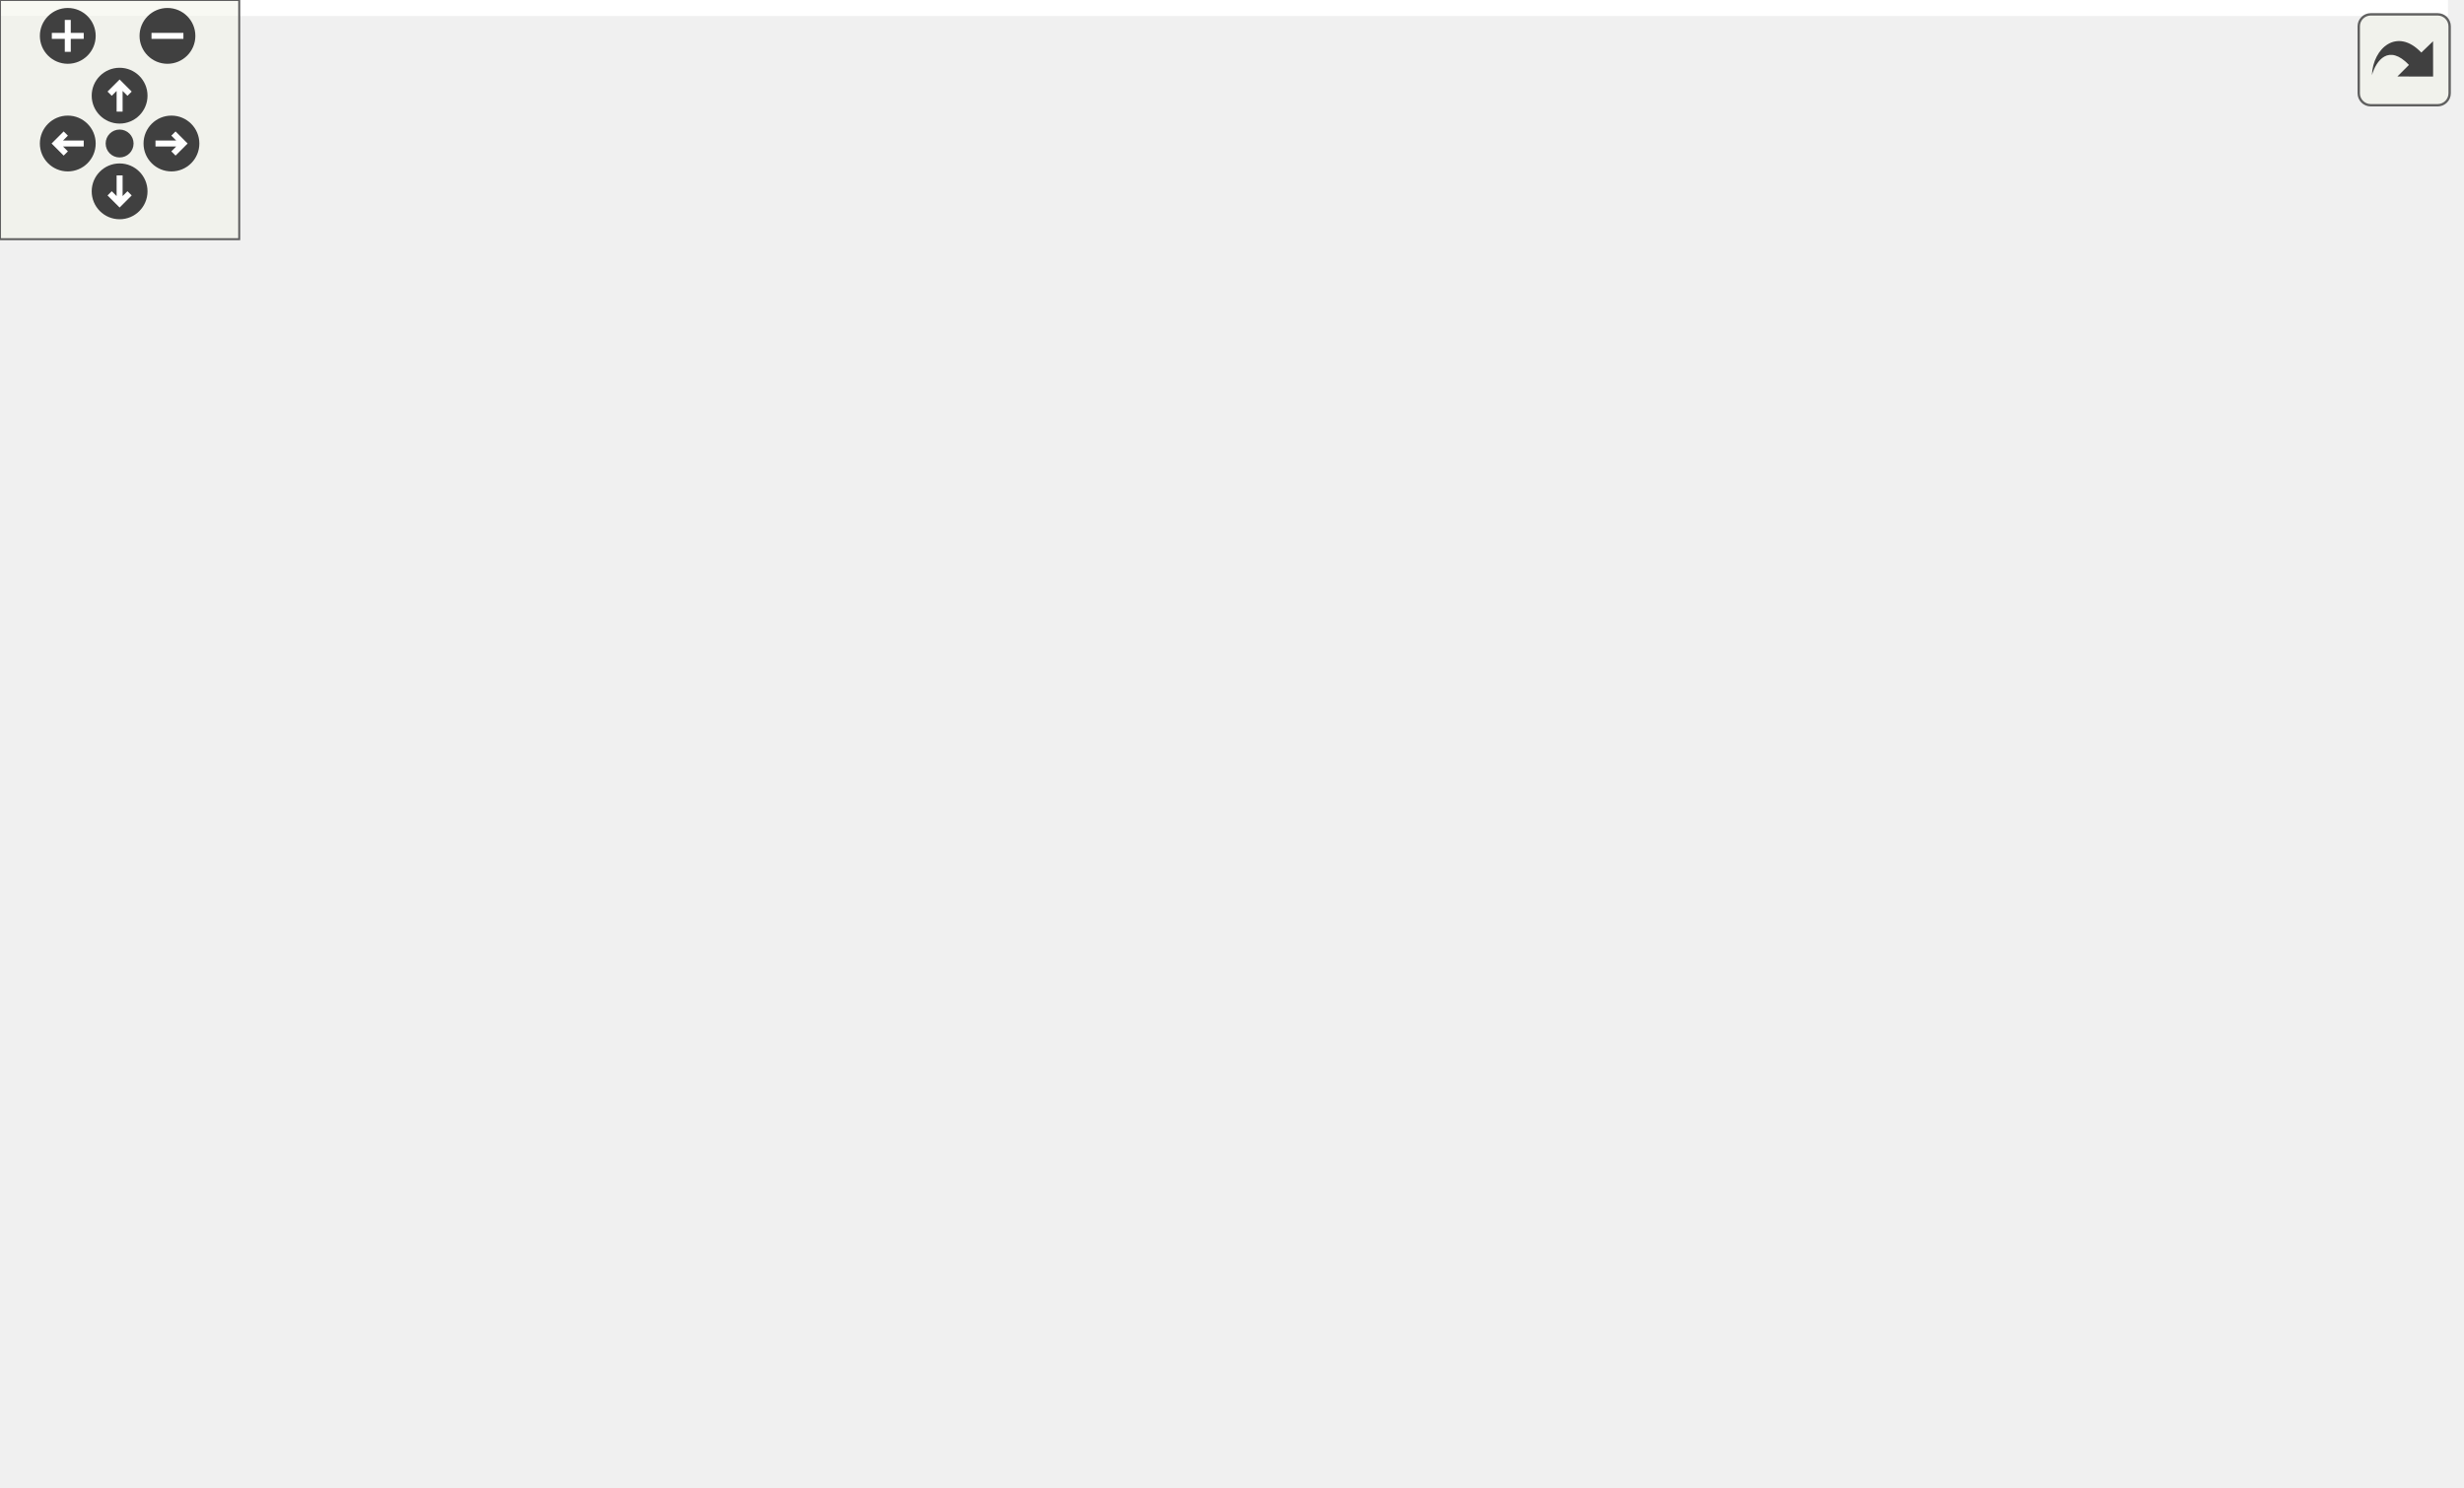
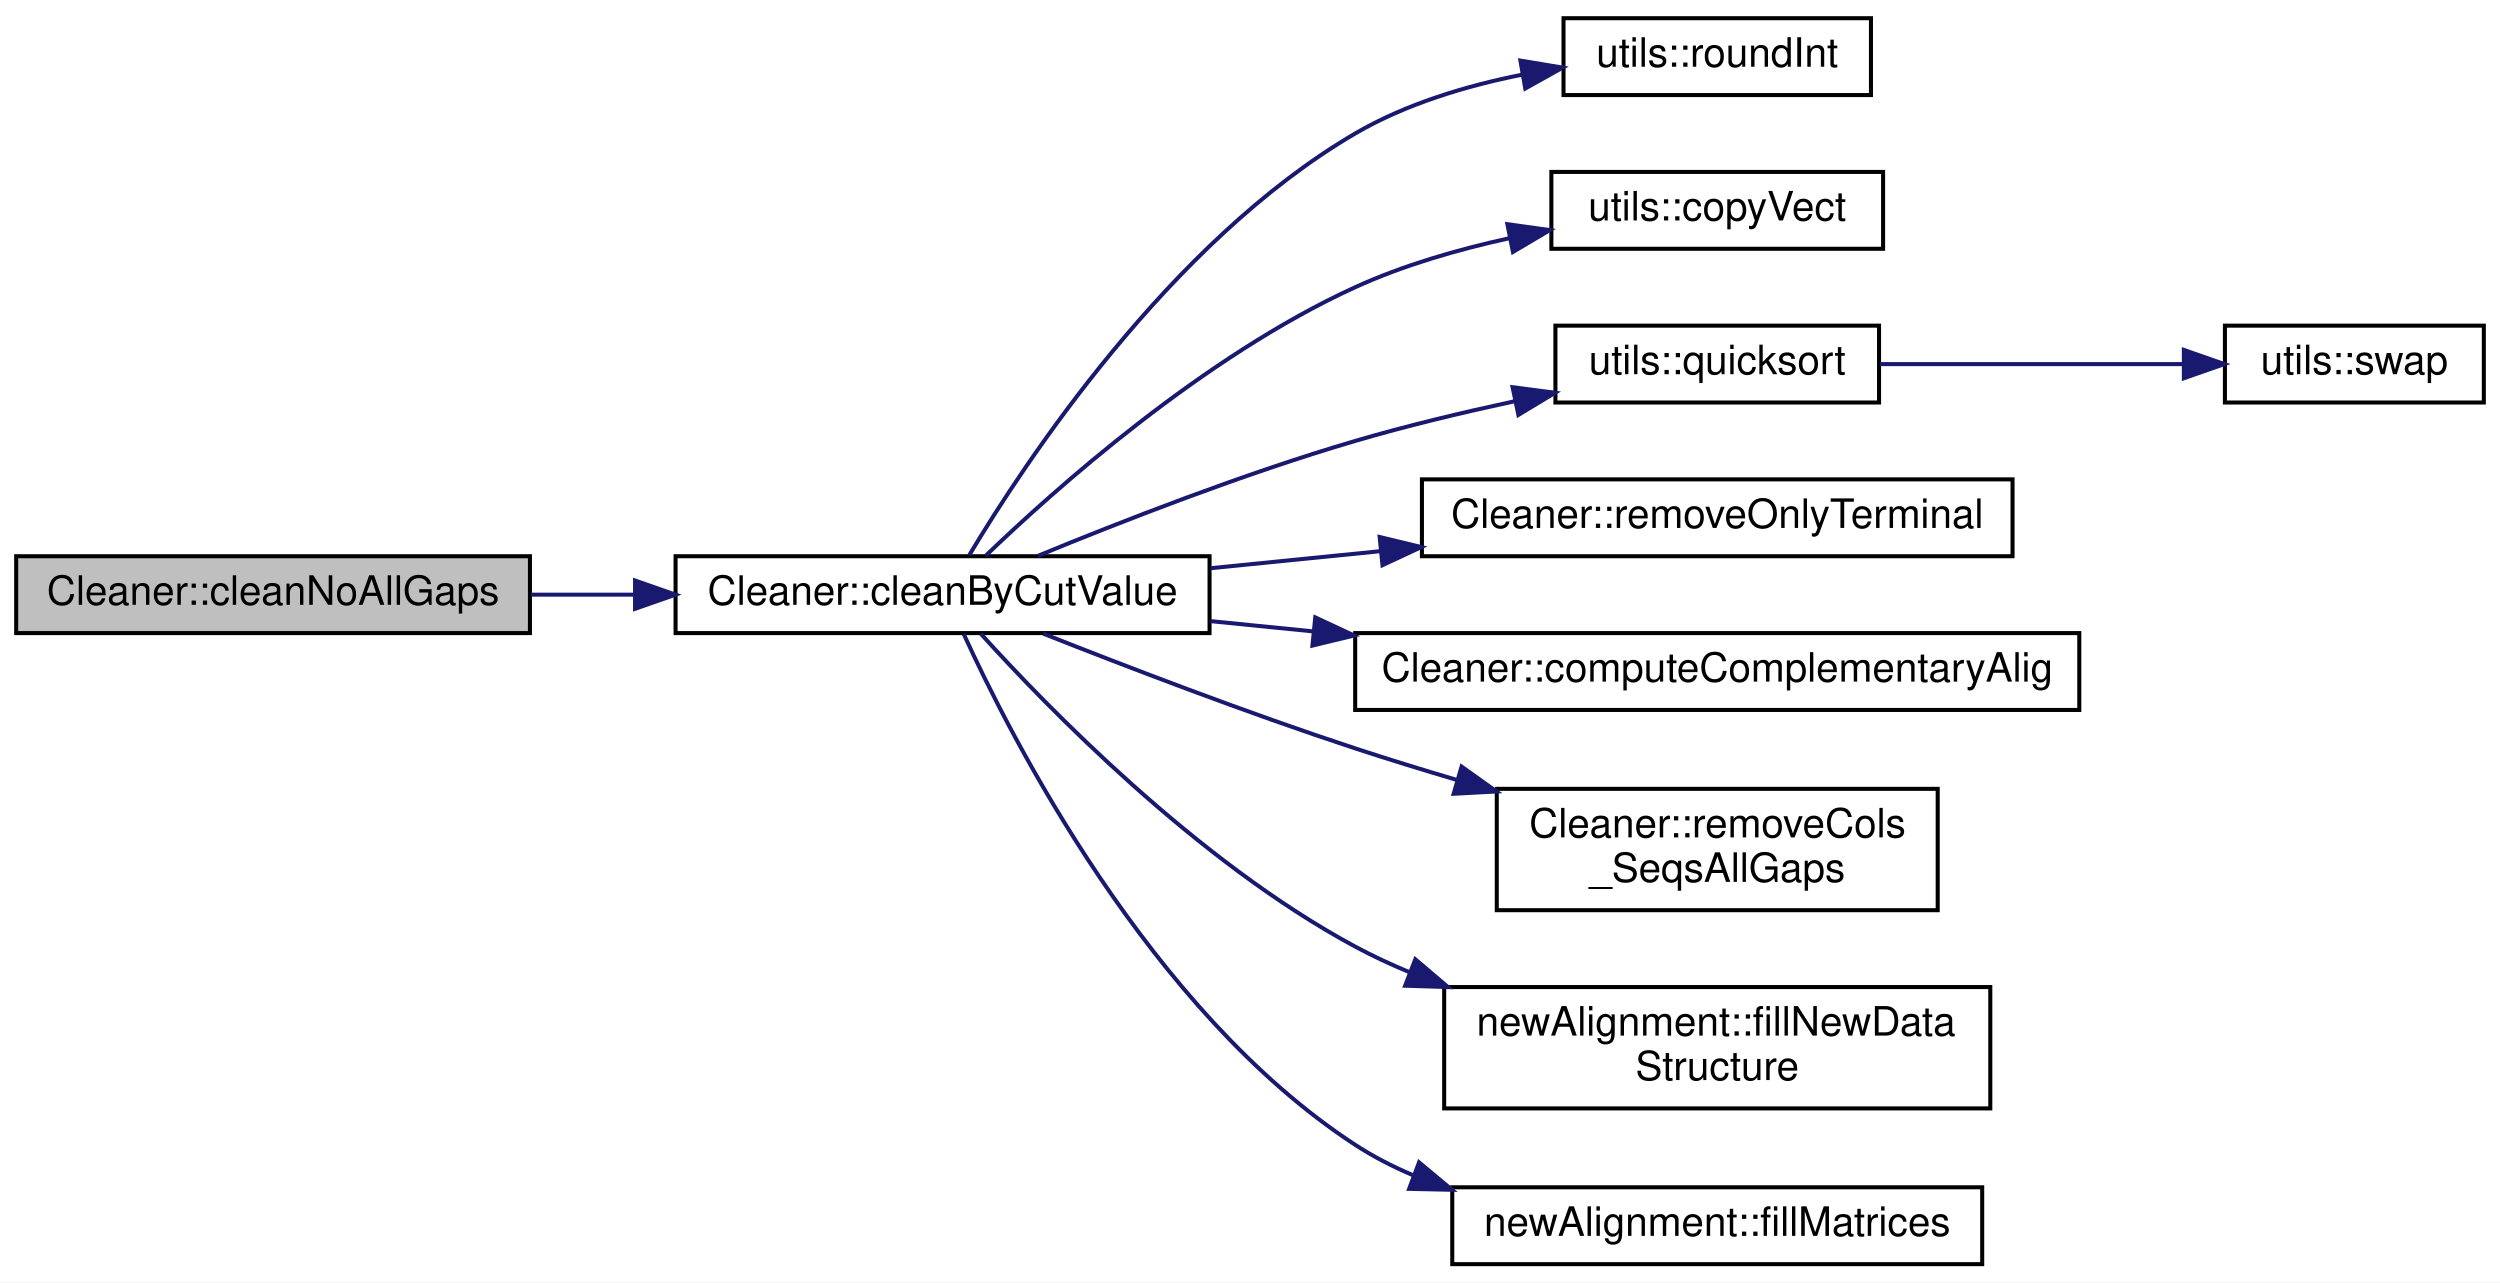
- <svg xmlns="http://www.w3.org/2000/svg" xmlns:xlink="http://www.w3.org/1999/xlink" id="main" version="1.1" xml:space="preserve">
-   <style type="text/css">
- .edge:hover path { stroke: red; }
- .edge:hover polygon { stroke: red; fill: red; }
- </style>
-   <defs>
-     <circle id="rim" cx="0" cy="0" r="7" />
-     <circle id="rim2" cx="0" cy="0" r="3.5" />
-     <g id="zoomPlus">
-       <use xlink:href="#rim" fill="#404040">
-         <set attributeName="fill" to="#808080" begin="zoomplus.mouseover" end="zoomplus.mouseout" />
-       </use>
-       <path d="M-4,0h8M0,-4v8" fill="none" stroke="white" stroke-width="1.5" pointer-events="none" />
+ <svg xmlns="http://www.w3.org/2000/svg" xmlns:xlink="http://www.w3.org/1999/xlink" width="618pt" height="317pt" viewBox="0.00 0.00 618.00 317.00">
+   <g id="graph0" class="graph" transform="scale(1 1) rotate(0) translate(4 313)">
+     <polygon fill="white" stroke="none" points="-4,4 -4,-313 614,-313 614,4 -4,4" />
+     <g id="node1" class="node">
+       <polygon fill="#bfbfbf" stroke="black" points="0,-156.5 0,-175.5 127,-175.5 127,-156.5 0,-156.5" />
+       <text text-anchor="middle" x="63.5" y="-163.5" font-family="Helvetica,sans-Serif" font-size="10.00">Cleaner::cleanNoAllGaps</text>
    </g>
-     <g id="zoomMin">
-       <use xlink:href="#rim" fill="#404040">
-         <set attributeName="fill" to="#808080" begin="zoomminus.mouseover" end="zoomminus.mouseout" />
-       </use>
-       <path d="M-4,0h8" fill="none" stroke="white" stroke-width="1.5" pointer-events="none" />
-     </g>
-     <g id="dirArrow">
-       <path fill="none" stroke="white" stroke-width="1.5" d="M0,-3.0v7 M-2.5,-0.5L0,-3.0L2.5,-0.5" />
-     </g>
-     <g id="resetDef">
-       <use xlink:href="#rim2" fill="#404040">
-         <set attributeName="fill" to="#808080" begin="reset.mouseover" end="reset.mouseout" />
-       </use>
-     </g>
-   </defs>
-   <svg id="graph" class="graph">
-     <g id="viewport">
-       <polygon fill="white" stroke="none" points="-4,4 -4,-313 614,-313 614,4 -4,4" />
-       <g id="node1" class="node">
-         <polygon fill="#bfbfbf" stroke="black" points="0,-156.5 0,-175.5 127,-175.5 127,-156.5 0,-156.5" />
-         <text text-anchor="middle" x="63.5" y="-163.5" font-family="Helvetica,sans-Serif" font-size="10.00">Cleaner::cleanNoAllGaps</text>
-       </g>
-       <g id="node2" class="node">
-         <g id="a_node2">
-           <a xlink:href="class_cleaner.html#ad075f0ef730c8023cf8a0e35e7e1e53a" target="_top" xlink:title="Method to clean an alignment.  It removes sequences that overpass or equals a certain threshold...">
-             <polygon fill="white" stroke="black" points="163,-156.5 163,-175.5 295,-175.5 295,-156.5 163,-156.5" />
-             <text text-anchor="middle" x="229" y="-163.5" font-family="Helvetica,sans-Serif" font-size="10.00">Cleaner::cleanByCutValue</text>
-           </a>
-         </g>
-       </g>
-       <g id="edge1" class="edge">
-         <path fill="none" stroke="midnightblue" d="M127.246,-166C135.66,-166 144.359,-166 152.958,-166" />
-         <polygon fill="midnightblue" stroke="midnightblue" points="152.984,-169.5 162.984,-166 152.984,-162.5 152.984,-169.5" />
-       </g>
-       <g id="node3" class="node">
-         <g id="a_node3">
-           <a xlink:href="classutils.html#ad50731aeb3c8f79ed8372516210dfc9d" target="_top" xlink:title="Round double to integer method. ">
-             <polygon fill="white" stroke="black" points="382.5,-289.5 382.5,-308.5 458.5,-308.5 458.5,-289.5 382.5,-289.5" />
-             <text text-anchor="middle" x="420.5" y="-296.5" font-family="Helvetica,sans-Serif" font-size="10.00">utils::roundInt</text>
-           </a>
-         </g>
-       </g>
-       <g id="edge2" class="edge">
-         <path fill="none" stroke="midnightblue" d="M235.628,-175.813C249.017,-198.204 285.107,-253.194 331,-280 343.448,-287.271 358.339,-291.77 372.323,-294.551" />
-         <polygon fill="midnightblue" stroke="midnightblue" points="371.846,-298.021 382.298,-296.288 373.046,-291.124 371.846,-298.021" />
-       </g>
-       <g id="node4" class="node">
-         <g id="a_node4">
-           <a xlink:href="classutils.html#a42f272221edf7752ffda49e4212ef653" target="_top" xlink:title="Integer vector copying. ">
-             <polygon fill="white" stroke="black" points="379.5,-251.5 379.5,-270.5 461.5,-270.5 461.5,-251.5 379.5,-251.5" />
-             <text text-anchor="middle" x="420.5" y="-258.5" font-family="Helvetica,sans-Serif" font-size="10.00">utils::copyVect</text>
-           </a>
-         </g>
-       </g>
-       <g id="edge3" class="edge">
-         <path fill="none" stroke="midnightblue" d="M239.649,-175.611C256.593,-191.91 293.471,-224.866 331,-242 342.844,-247.407 356.291,-251.305 369.063,-254.103" />
-         <polygon fill="midnightblue" stroke="midnightblue" points="368.625,-257.585 379.118,-256.12 370.002,-250.721 368.625,-257.585" />
-       </g>
-       <g id="node5" class="node">
-         <g id="a_node5">
-           <a xlink:href="classutils.html#a73f038c379c13d23e3220afaa14f9983" target="_top" xlink:title="Quicksort sorting method. ">
-             <polygon fill="white" stroke="black" points="380.5,-213.5 380.5,-232.5 460.5,-232.5 460.5,-213.5 380.5,-213.5" />
-             <text text-anchor="middle" x="420.5" y="-220.5" font-family="Helvetica,sans-Serif" font-size="10.00">utils::quicksort</text>
-           </a>
-         </g>
-       </g>
-       <g id="edge4" class="edge">
-         <path fill="none" stroke="midnightblue" d="M252.537,-175.582C272.793,-183.927 303.498,-195.923 331,-204 343.611,-207.704 357.429,-211.016 370.318,-213.796" />
-         <polygon fill="midnightblue" stroke="midnightblue" points="369.911,-217.287 380.416,-215.91 371.345,-210.435 369.911,-217.287" />
-       </g>
-       <g id="node7" class="node">
-         <g id="a_node7">
-           <a xlink:href="class_cleaner.html#a033da9ea63774f43f4c7aff04f23da81" target="_top" xlink:title="Method to detect right and left borders. Borders are the first column found with no gaps...">
-             <polygon fill="white" stroke="black" points="347.5,-175.5 347.5,-194.5 493.5,-194.5 493.5,-175.5 347.5,-175.5" />
-             <text text-anchor="middle" x="420.5" y="-182.5" font-family="Helvetica,sans-Serif" font-size="10.00">Cleaner::removeOnlyTerminal</text>
-           </a>
-         </g>
-       </g>
-       <g id="edge6" class="edge">
-         <path fill="none" stroke="midnightblue" d="M295.215,-172.539C308.741,-173.895 323.159,-175.34 337.205,-176.749" />
-         <polygon fill="midnightblue" stroke="midnightblue" points="337.05,-180.251 347.349,-177.766 337.748,-173.286 337.05,-180.251" />
-       </g>
-       <g id="node8" class="node">
-         <g id="a_node8">
-           <a xlink:href="class_cleaner.html#a24bd28e4191afc9471adff329bee1466" target="_top" xlink:title="Method for computing the complementary alignment. Complementary Alignment is an alignment containing ...">
-             <polygon fill="white" stroke="black" points="331,-137.5 331,-156.5 510,-156.5 510,-137.5 331,-137.5" />
-             <text text-anchor="middle" x="420.5" y="-144.5" font-family="Helvetica,sans-Serif" font-size="10.00">Cleaner::computeComplementaryAlig</text>
-           </a>
-         </g>
-       </g>
-       <g id="edge7" class="edge">
-         <path fill="none" stroke="midnightblue" d="M295.215,-159.461C303.449,-158.636 312.013,-157.777 320.623,-156.914" />
-         <polygon fill="midnightblue" stroke="midnightblue" points="321.133,-160.38 330.734,-155.9 320.435,-153.415 321.133,-160.38" />
-       </g>
-       <g id="node9" class="node">
-         <g id="a_node9">
-           <a xlink:href="class_cleaner.html#a2f7d85e29f23f880a7ad7e28863b36c3" target="_top" xlink:title="Method that identifies and removes columns and sequences composed only by gaps. ">
-             <polygon fill="white" stroke="black" points="366,-88 366,-118 475,-118 475,-88 366,-88" />
-             <text text-anchor="start" x="374" y="-106" font-family="Helvetica,sans-Serif" font-size="10.00">Cleaner::removeCols</text>
-             <text text-anchor="middle" x="420.5" y="-95" font-family="Helvetica,sans-Serif" font-size="10.00">_SeqsAllGaps</text>
-           </a>
-         </g>
-       </g>
-       <g id="edge8" class="edge">
-         <path fill="none" stroke="midnightblue" d="M253.877,-156.364C274.216,-148.313 304.303,-136.775 331,-128 339.067,-125.348 347.602,-122.719 356.063,-120.218" />
-         <polygon fill="midnightblue" stroke="midnightblue" points="357.305,-123.502 365.928,-117.347 355.348,-116.781 357.305,-123.502" />
-       </g>
-       <g id="node10" class="node">
-         <g id="a_node10">
-           <a xlink:href="classnew_alignment.html#a3de39c62c08a265178f1fa7df76c3ab7" target="_top" xlink:title="Method that copies information of the alignment to the pointers given. ">
-             <polygon fill="white" stroke="black" points="353,-39 353,-69 488,-69 488,-39 353,-39" />
-             <text text-anchor="start" x="361" y="-57" font-family="Helvetica,sans-Serif" font-size="10.00">newAlignment::fillNewData</text>
-             <text text-anchor="middle" x="420.5" y="-46" font-family="Helvetica,sans-Serif" font-size="10.00">Structure</text>
-           </a>
-         </g>
-       </g>
-       <g id="edge9" class="edge">
-         <path fill="none" stroke="midnightblue" d="M238.443,-156.351C254.618,-138.456 291.861,-100.037 331,-79 335.258,-76.711 339.748,-74.614 344.354,-72.695" />
-         <polygon fill="midnightblue" stroke="midnightblue" points="345.863,-75.865 353.935,-69.003 343.346,-69.333 345.863,-75.865" />
-       </g>
-       <g id="node11" class="node">
-         <g id="a_node11">
-           <a xlink:href="classnew_alignment.html#acbeb320f0f70222f81a906ccfc33a016" target="_top" xlink:title="Method to intialize data that has been modified on the alignment. The method checks if the sequences ...">
-             <polygon fill="white" stroke="black" points="355,-0.5 355,-19.5 486,-19.5 486,-0.5 355,-0.5" />
-             <text text-anchor="middle" x="420.5" y="-7.5" font-family="Helvetica,sans-Serif" font-size="10.00">newAlignment::fillMatrices</text>
-           </a>
-         </g>
-       </g>
-       <g id="edge10" class="edge">
-         <path fill="none" stroke="midnightblue" d="M234.243,-156.246C245.768,-130.976 280.228,-63.057 331,-30 335.424,-27.119 340.207,-24.65 345.178,-22.534" />
-         <polygon fill="midnightblue" stroke="midnightblue" points="346.789,-25.669 354.927,-18.885 344.335,-19.113 346.789,-25.669" />
-       </g>
-       <g id="node6" class="node">
-         <g id="a_node6">
-           <a xlink:href="classutils.html#a3377ecde55631d1bbc4956e5923b7469" target="_top" xlink:title="Swapping elements method. ">
-             <polygon fill="white" stroke="black" points="546,-213.5 546,-232.5 610,-232.5 610,-213.5 546,-213.5" />
-             <text text-anchor="middle" x="578" y="-220.5" font-family="Helvetica,sans-Serif" font-size="10.00">utils::swap</text>
-           </a>
-         </g>
-       </g>
-       <g id="edge5" class="edge">
-         <path fill="none" stroke="midnightblue" d="M460.739,-223C483.6,-223 512.403,-223 535.62,-223" />
-         <polygon fill="midnightblue" stroke="midnightblue" points="535.854,-226.5 545.854,-223 535.853,-219.5 535.854,-226.5" />
+     <g id="node2" class="node">
+       <g id="a_node2">
+         <a xlink:href="class_cleaner.html#ad075f0ef730c8023cf8a0e35e7e1e53a" target="_top" xlink:title="Method to clean an alignment.  It removes sequences that overpass or equals a certain threshold...">
+           <polygon fill="white" stroke="black" points="163,-156.5 163,-175.5 295,-175.5 295,-156.5 163,-156.5" />
+           <text text-anchor="middle" x="229" y="-163.5" font-family="Helvetica,sans-Serif" font-size="10.00">Cleaner::cleanByCutValue</text>
+         </a>
      </g>
    </g>
-   </svg>
-   <g id="navigator" transform="translate(0 0)" fill="#404254">
-     <rect fill="#f2f5e9" fill-opacity="0.5" stroke="#606060" stroke-width=".5" x="0" y="0" width="60" height="60" />
-     <use id="zoomplus" xlink:href="#zoomPlus" x="17" y="9" />
-     <use id="zoomminus" xlink:href="#zoomMin" x="42" y="9" />
-     <use id="reset" xlink:href="#resetDef" x="30" y="36" />
-     <g id="arrowUp" xlink:href="#dirArrow" transform="translate(30 24)">
-       <use xlink:href="#rim" fill="#404040">
-         <set attributeName="fill" to="#808080" begin="arrowUp.mouseover" end="arrowUp.mouseout" />
-       </use>
-       <path fill="none" stroke="white" stroke-width="1.5" d="M0,-3.0v7 M-2.5,-0.5L0,-3.0L2.5,-0.5" />
+     <g id="edge1" class="edge">
+       <path fill="none" stroke="midnightblue" d="M127.246,-166C135.66,-166 144.359,-166 152.958,-166" />
+       <polygon fill="midnightblue" stroke="midnightblue" points="152.984,-169.5 162.984,-166 152.984,-162.5 152.984,-169.5" />
    </g>
-     <g id="arrowRight" xlink:href="#dirArrow" transform="rotate(90) translate(36 -43)">
-       <use xlink:href="#rim" fill="#404040">
-         <set attributeName="fill" to="#808080" begin="arrowRight.mouseover" end="arrowRight.mouseout" />
-       </use>
-       <path fill="none" stroke="white" stroke-width="1.5" d="M0,-3.0v7 M-2.5,-0.5L0,-3.0L2.5,-0.5" />
+     <g id="node3" class="node">
+       <g id="a_node3">
+         <a xlink:href="classutils.html#ad50731aeb3c8f79ed8372516210dfc9d" target="_top" xlink:title="Round double to integer method. ">
+           <polygon fill="white" stroke="black" points="382.5,-289.5 382.5,-308.5 458.5,-308.5 458.5,-289.5 382.5,-289.5" />
+           <text text-anchor="middle" x="420.5" y="-296.5" font-family="Helvetica,sans-Serif" font-size="10.00">utils::roundInt</text>
+         </a>
+       </g>
    </g>
-     <g id="arrowDown" xlink:href="#dirArrow" transform="rotate(180) translate(-30 -48)">
-       <use xlink:href="#rim" fill="#404040">
-         <set attributeName="fill" to="#808080" begin="arrowDown.mouseover" end="arrowDown.mouseout" />
-       </use>
-       <path fill="none" stroke="white" stroke-width="1.5" d="M0,-3.0v7 M-2.5,-0.5L0,-3.0L2.5,-0.5" />
+     <g id="edge2" class="edge">
+       <path fill="none" stroke="midnightblue" d="M235.628,-175.813C249.017,-198.204 285.107,-253.194 331,-280 343.448,-287.271 358.339,-291.77 372.323,-294.551" />
+       <polygon fill="midnightblue" stroke="midnightblue" points="371.846,-298.021 382.298,-296.288 373.046,-291.124 371.846,-298.021" />
    </g>
-     <g id="arrowLeft" xlink:href="#dirArrow" transform="rotate(270) translate(-36 17)">
-       <use xlink:href="#rim" fill="#404040">
-         <set attributeName="fill" to="#808080" begin="arrowLeft.mouseover" end="arrowLeft.mouseout" />
-       </use>
-       <path fill="none" stroke="white" stroke-width="1.5" d="M0,-3.0v7 M-2.5,-0.5L0,-3.0L2.5,-0.5" />
+     <g id="node4" class="node">
+       <g id="a_node4">
+         <a xlink:href="classutils.html#a42f272221edf7752ffda49e4212ef653" target="_top" xlink:title="Integer vector copying. ">
+           <polygon fill="white" stroke="black" points="379.5,-251.5 379.5,-270.5 461.5,-270.5 461.5,-251.5 379.5,-251.5" />
+           <text text-anchor="middle" x="420.5" y="-258.5" font-family="Helvetica,sans-Serif" font-size="10.00">utils::copyVect</text>
+         </a>
+       </g>
+     </g>
+     <g id="edge3" class="edge">
+       <path fill="none" stroke="midnightblue" d="M239.649,-175.611C256.593,-191.91 293.471,-224.866 331,-242 342.844,-247.407 356.291,-251.305 369.063,-254.103" />
+       <polygon fill="midnightblue" stroke="midnightblue" points="368.625,-257.585 379.118,-256.12 370.002,-250.721 368.625,-257.585" />
+     </g>
+     <g id="node5" class="node">
+       <g id="a_node5">
+         <a xlink:href="classutils.html#a73f038c379c13d23e3220afaa14f9983" target="_top" xlink:title="Quicksort sorting method. ">
+           <polygon fill="white" stroke="black" points="380.5,-213.5 380.5,-232.5 460.5,-232.5 460.5,-213.5 380.5,-213.5" />
+           <text text-anchor="middle" x="420.5" y="-220.5" font-family="Helvetica,sans-Serif" font-size="10.00">utils::quicksort</text>
+         </a>
+       </g>
+     </g>
+     <g id="edge4" class="edge">
+       <path fill="none" stroke="midnightblue" d="M252.537,-175.582C272.793,-183.927 303.498,-195.923 331,-204 343.611,-207.704 357.429,-211.016 370.318,-213.796" />
+       <polygon fill="midnightblue" stroke="midnightblue" points="369.911,-217.287 380.416,-215.91 371.345,-210.435 369.911,-217.287" />
+     </g>
+     <g id="node7" class="node">
+       <g id="a_node7">
+         <a xlink:href="class_cleaner.html#a033da9ea63774f43f4c7aff04f23da81" target="_top" xlink:title="Method to detect right and left borders. Borders are the first column found with no gaps...">
+           <polygon fill="white" stroke="black" points="347.5,-175.5 347.5,-194.5 493.5,-194.5 493.5,-175.5 347.5,-175.5" />
+           <text text-anchor="middle" x="420.5" y="-182.5" font-family="Helvetica,sans-Serif" font-size="10.00">Cleaner::removeOnlyTerminal</text>
+         </a>
+       </g>
+     </g>
+     <g id="edge6" class="edge">
+       <path fill="none" stroke="midnightblue" d="M295.215,-172.539C308.741,-173.895 323.159,-175.34 337.205,-176.749" />
+       <polygon fill="midnightblue" stroke="midnightblue" points="337.05,-180.251 347.349,-177.766 337.748,-173.286 337.05,-180.251" />
+     </g>
+     <g id="node8" class="node">
+       <g id="a_node8">
+         <a xlink:href="class_cleaner.html#a24bd28e4191afc9471adff329bee1466" target="_top" xlink:title="Method for computing the complementary alignment. Complementary Alignment is an alignment containing ...">
+           <polygon fill="white" stroke="black" points="331,-137.5 331,-156.5 510,-156.5 510,-137.5 331,-137.5" />
+           <text text-anchor="middle" x="420.5" y="-144.5" font-family="Helvetica,sans-Serif" font-size="10.00">Cleaner::computeComplementaryAlig</text>
+         </a>
+       </g>
+     </g>
+     <g id="edge7" class="edge">
+       <path fill="none" stroke="midnightblue" d="M295.215,-159.461C303.449,-158.636 312.013,-157.777 320.623,-156.914" />
+       <polygon fill="midnightblue" stroke="midnightblue" points="321.133,-160.38 330.734,-155.9 320.435,-153.415 321.133,-160.38" />
+     </g>
+     <g id="node9" class="node">
+       <g id="a_node9">
+         <a xlink:href="class_cleaner.html#a2f7d85e29f23f880a7ad7e28863b36c3" target="_top" xlink:title="Method that identifies and removes columns and sequences composed only by gaps. ">
+           <polygon fill="white" stroke="black" points="366,-88 366,-118 475,-118 475,-88 366,-88" />
+           <text text-anchor="start" x="374" y="-106" font-family="Helvetica,sans-Serif" font-size="10.00">Cleaner::removeCols</text>
+           <text text-anchor="middle" x="420.5" y="-95" font-family="Helvetica,sans-Serif" font-size="10.00">_SeqsAllGaps</text>
+         </a>
+       </g>
+     </g>
+     <g id="edge8" class="edge">
+       <path fill="none" stroke="midnightblue" d="M253.877,-156.364C274.216,-148.313 304.303,-136.775 331,-128 339.067,-125.348 347.602,-122.719 356.063,-120.218" />
+       <polygon fill="midnightblue" stroke="midnightblue" points="357.305,-123.502 365.928,-117.347 355.348,-116.781 357.305,-123.502" />
+     </g>
+     <g id="node10" class="node">
+       <g id="a_node10">
+         <a xlink:href="classnew_alignment.html#a3de39c62c08a265178f1fa7df76c3ab7" target="_top" xlink:title="Method that copies information of the alignment to the pointers given. ">
+           <polygon fill="white" stroke="black" points="353,-39 353,-69 488,-69 488,-39 353,-39" />
+           <text text-anchor="start" x="361" y="-57" font-family="Helvetica,sans-Serif" font-size="10.00">newAlignment::fillNewData</text>
+           <text text-anchor="middle" x="420.5" y="-46" font-family="Helvetica,sans-Serif" font-size="10.00">Structure</text>
+         </a>
+       </g>
+     </g>
+     <g id="edge9" class="edge">
+       <path fill="none" stroke="midnightblue" d="M238.443,-156.351C254.618,-138.456 291.861,-100.037 331,-79 335.258,-76.711 339.748,-74.614 344.354,-72.695" />
+       <polygon fill="midnightblue" stroke="midnightblue" points="345.863,-75.865 353.935,-69.003 343.346,-69.333 345.863,-75.865" />
+     </g>
+     <g id="node11" class="node">
+       <g id="a_node11">
+         <a xlink:href="classnew_alignment.html#acbeb320f0f70222f81a906ccfc33a016" target="_top" xlink:title="Method to intialize data that has been modified on the alignment. The method checks if the sequences ...">
+           <polygon fill="white" stroke="black" points="355,-0.5 355,-19.5 486,-19.5 486,-0.5 355,-0.5" />
+           <text text-anchor="middle" x="420.5" y="-7.5" font-family="Helvetica,sans-Serif" font-size="10.00">newAlignment::fillMatrices</text>
+         </a>
+       </g>
+     </g>
+     <g id="edge10" class="edge">
+       <path fill="none" stroke="midnightblue" d="M234.243,-156.246C245.768,-130.976 280.228,-63.057 331,-30 335.424,-27.119 340.207,-24.65 345.178,-22.534" />
+       <polygon fill="midnightblue" stroke="midnightblue" points="346.789,-25.669 354.927,-18.885 344.335,-19.113 346.789,-25.669" />
+     </g>
+     <g id="node6" class="node">
+       <g id="a_node6">
+         <a xlink:href="classutils.html#a3377ecde55631d1bbc4956e5923b7469" target="_top" xlink:title="Swapping elements method. ">
+           <polygon fill="white" stroke="black" points="546,-213.5 546,-232.5 610,-232.5 610,-213.5 546,-213.5" />
+           <text text-anchor="middle" x="578" y="-220.5" font-family="Helvetica,sans-Serif" font-size="10.00">utils::swap</text>
+         </a>
+       </g>
+     </g>
+     <g id="edge5" class="edge">
+       <path fill="none" stroke="midnightblue" d="M460.739,-223C483.6,-223 512.403,-223 535.62,-223" />
+       <polygon fill="midnightblue" stroke="midnightblue" points="535.854,-226.5 545.854,-223 535.853,-219.5 535.854,-226.5" />
    </g>
  </g>
-   <svg viewBox="0 0 15 15" width="100%" height="30px" preserveAspectRatio="xMaxYMin meet">
-     <g id="arrow_out" transform="scale(0.3 0.3)">
-       <a xlink:href="class_cleaner_a08e6db52c33baccce53a33d844597d7b_cgraph_org.svg" target="_base">
-         <rect id="button" ry="5" rx="5" y="6" x="6" height="38" width="38" fill="#f2f5e9" fill-opacity="0.5" stroke="#606060" stroke-width="1.0" />
-         <path id="arrow" d="M 11.5,31.437 C 11.94,20.098 22.043,11.323 32.159,21.979 L 37.069,17.246 C 37.069,17.246 37.088,32 37.088,32 L 22.16,31.978 C 22.16,31.978 26.998,27.14 26.998,27.14 C 18.529,18.264 13.292,25.23 11.5,31.437 z" style="fill:#404040;" />
-       </a>
-     </g>
-   </svg>
</svg>
